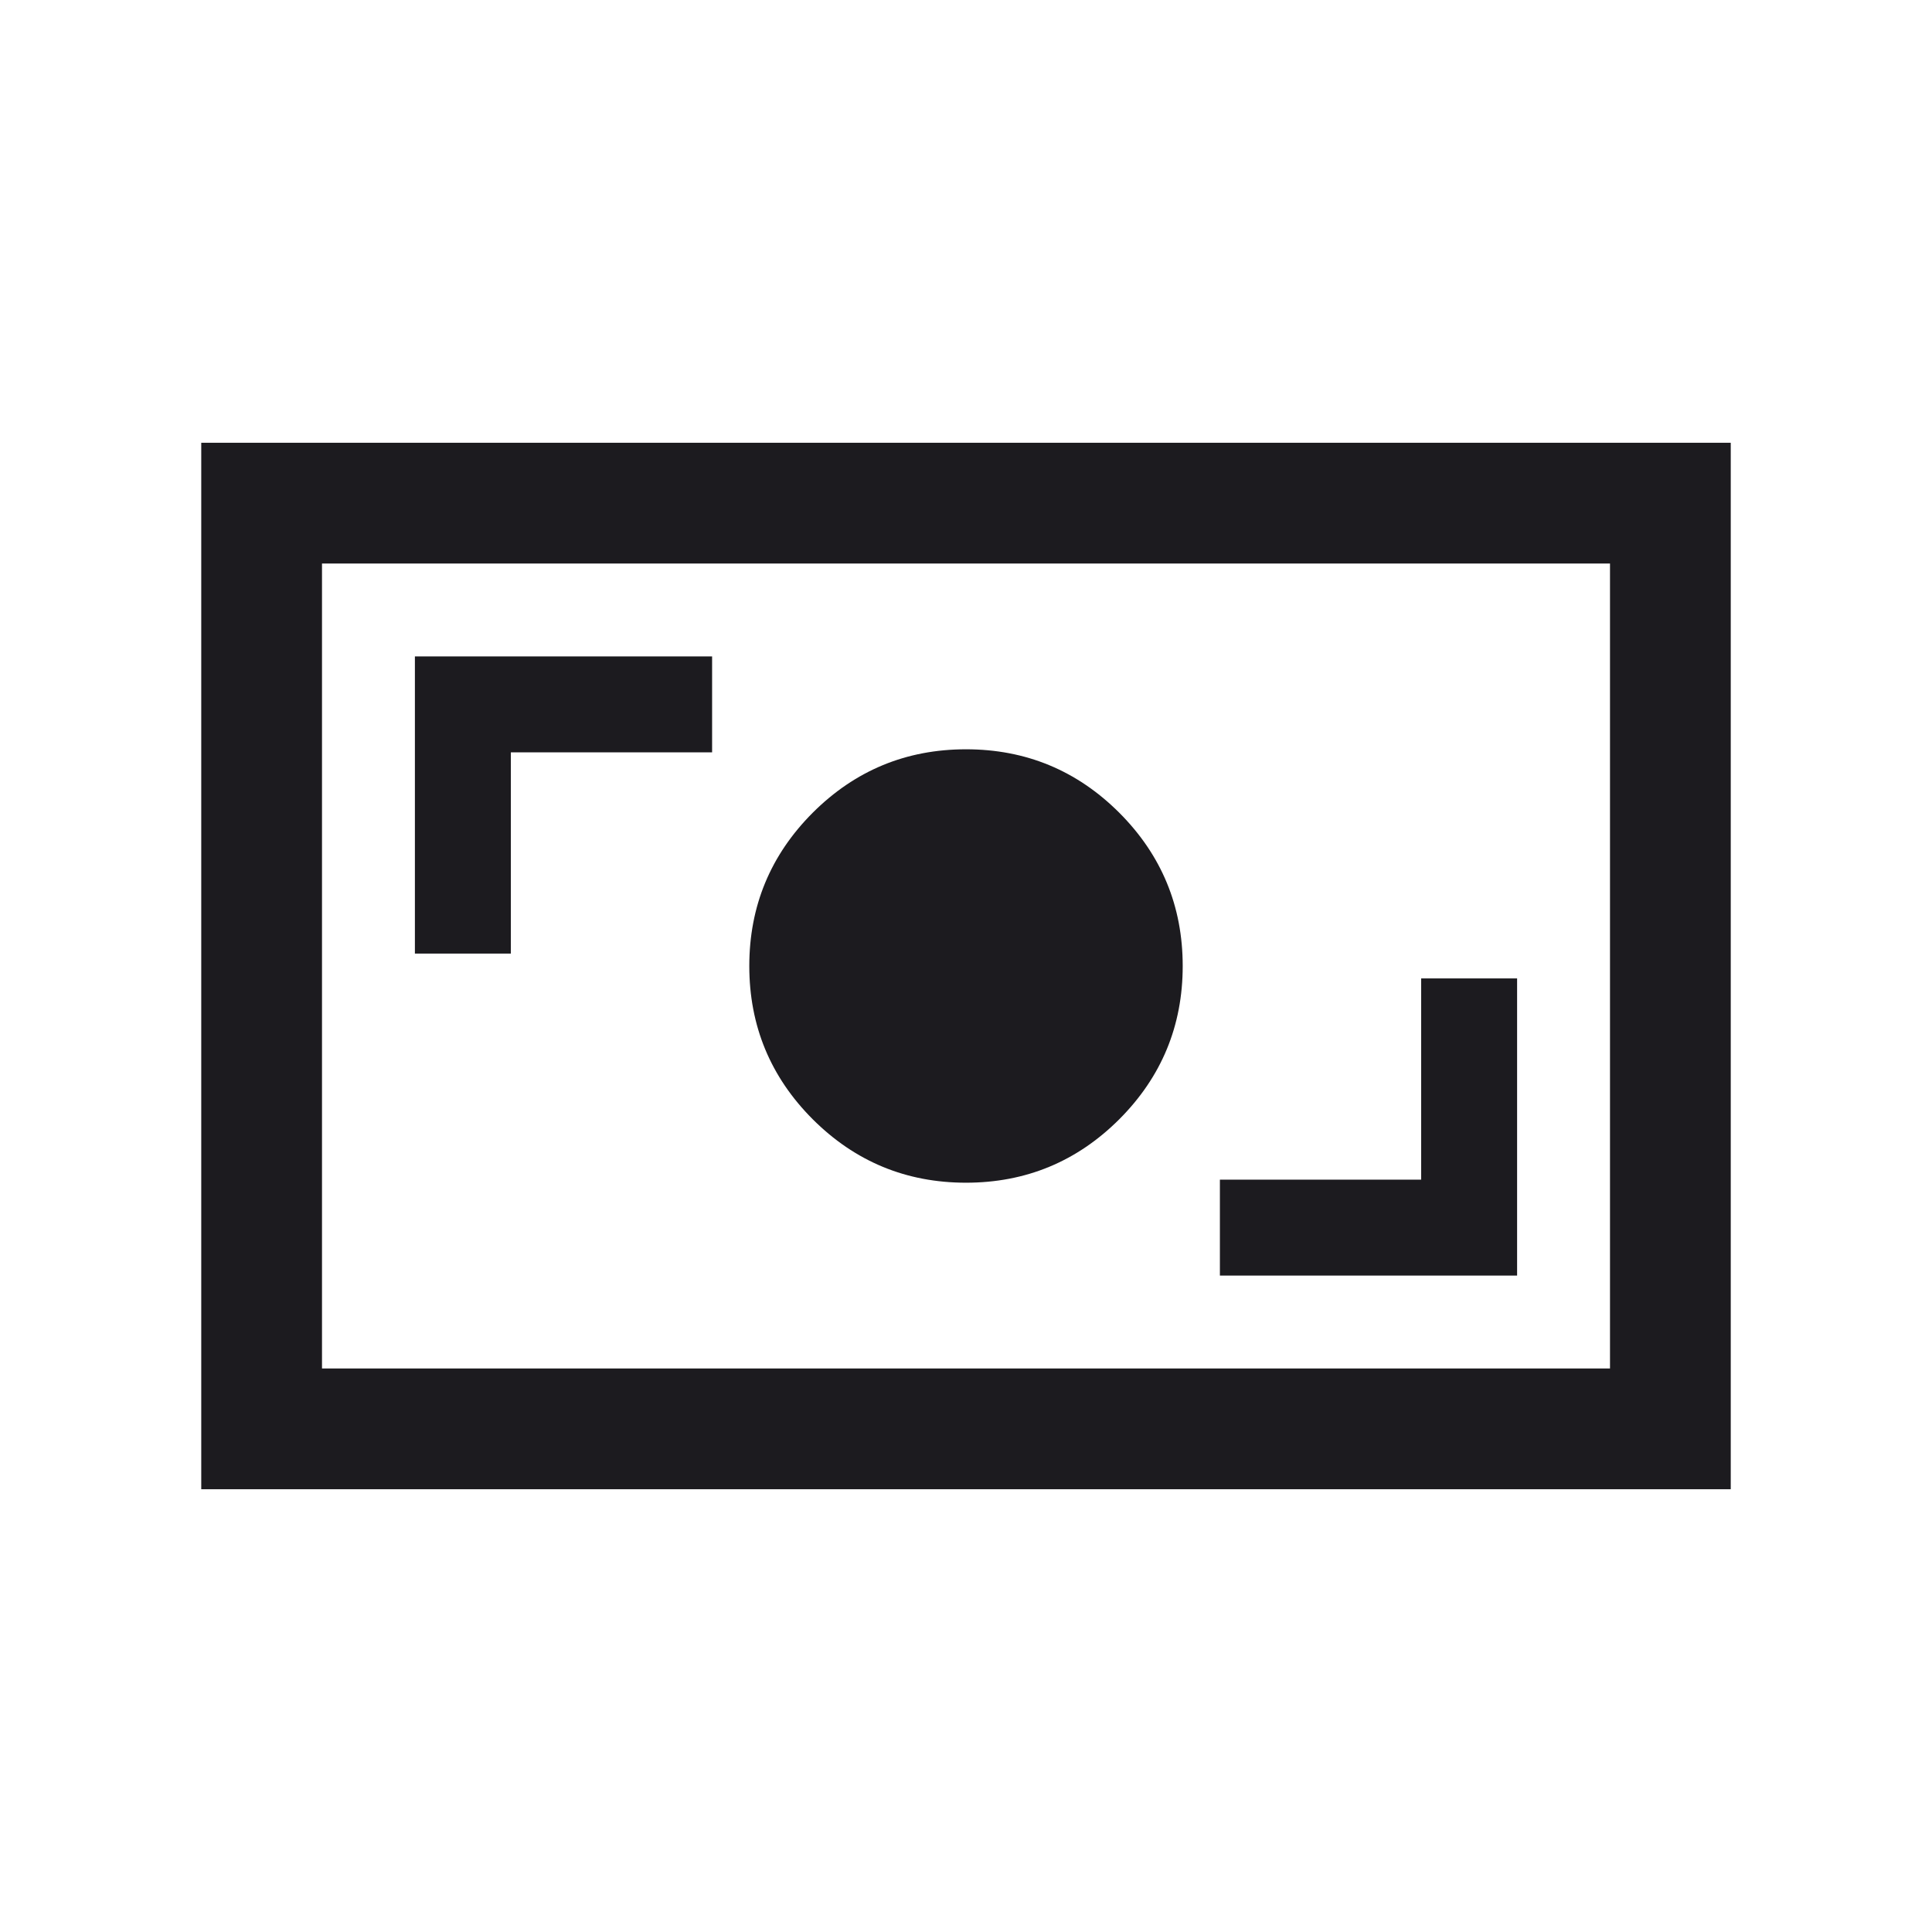
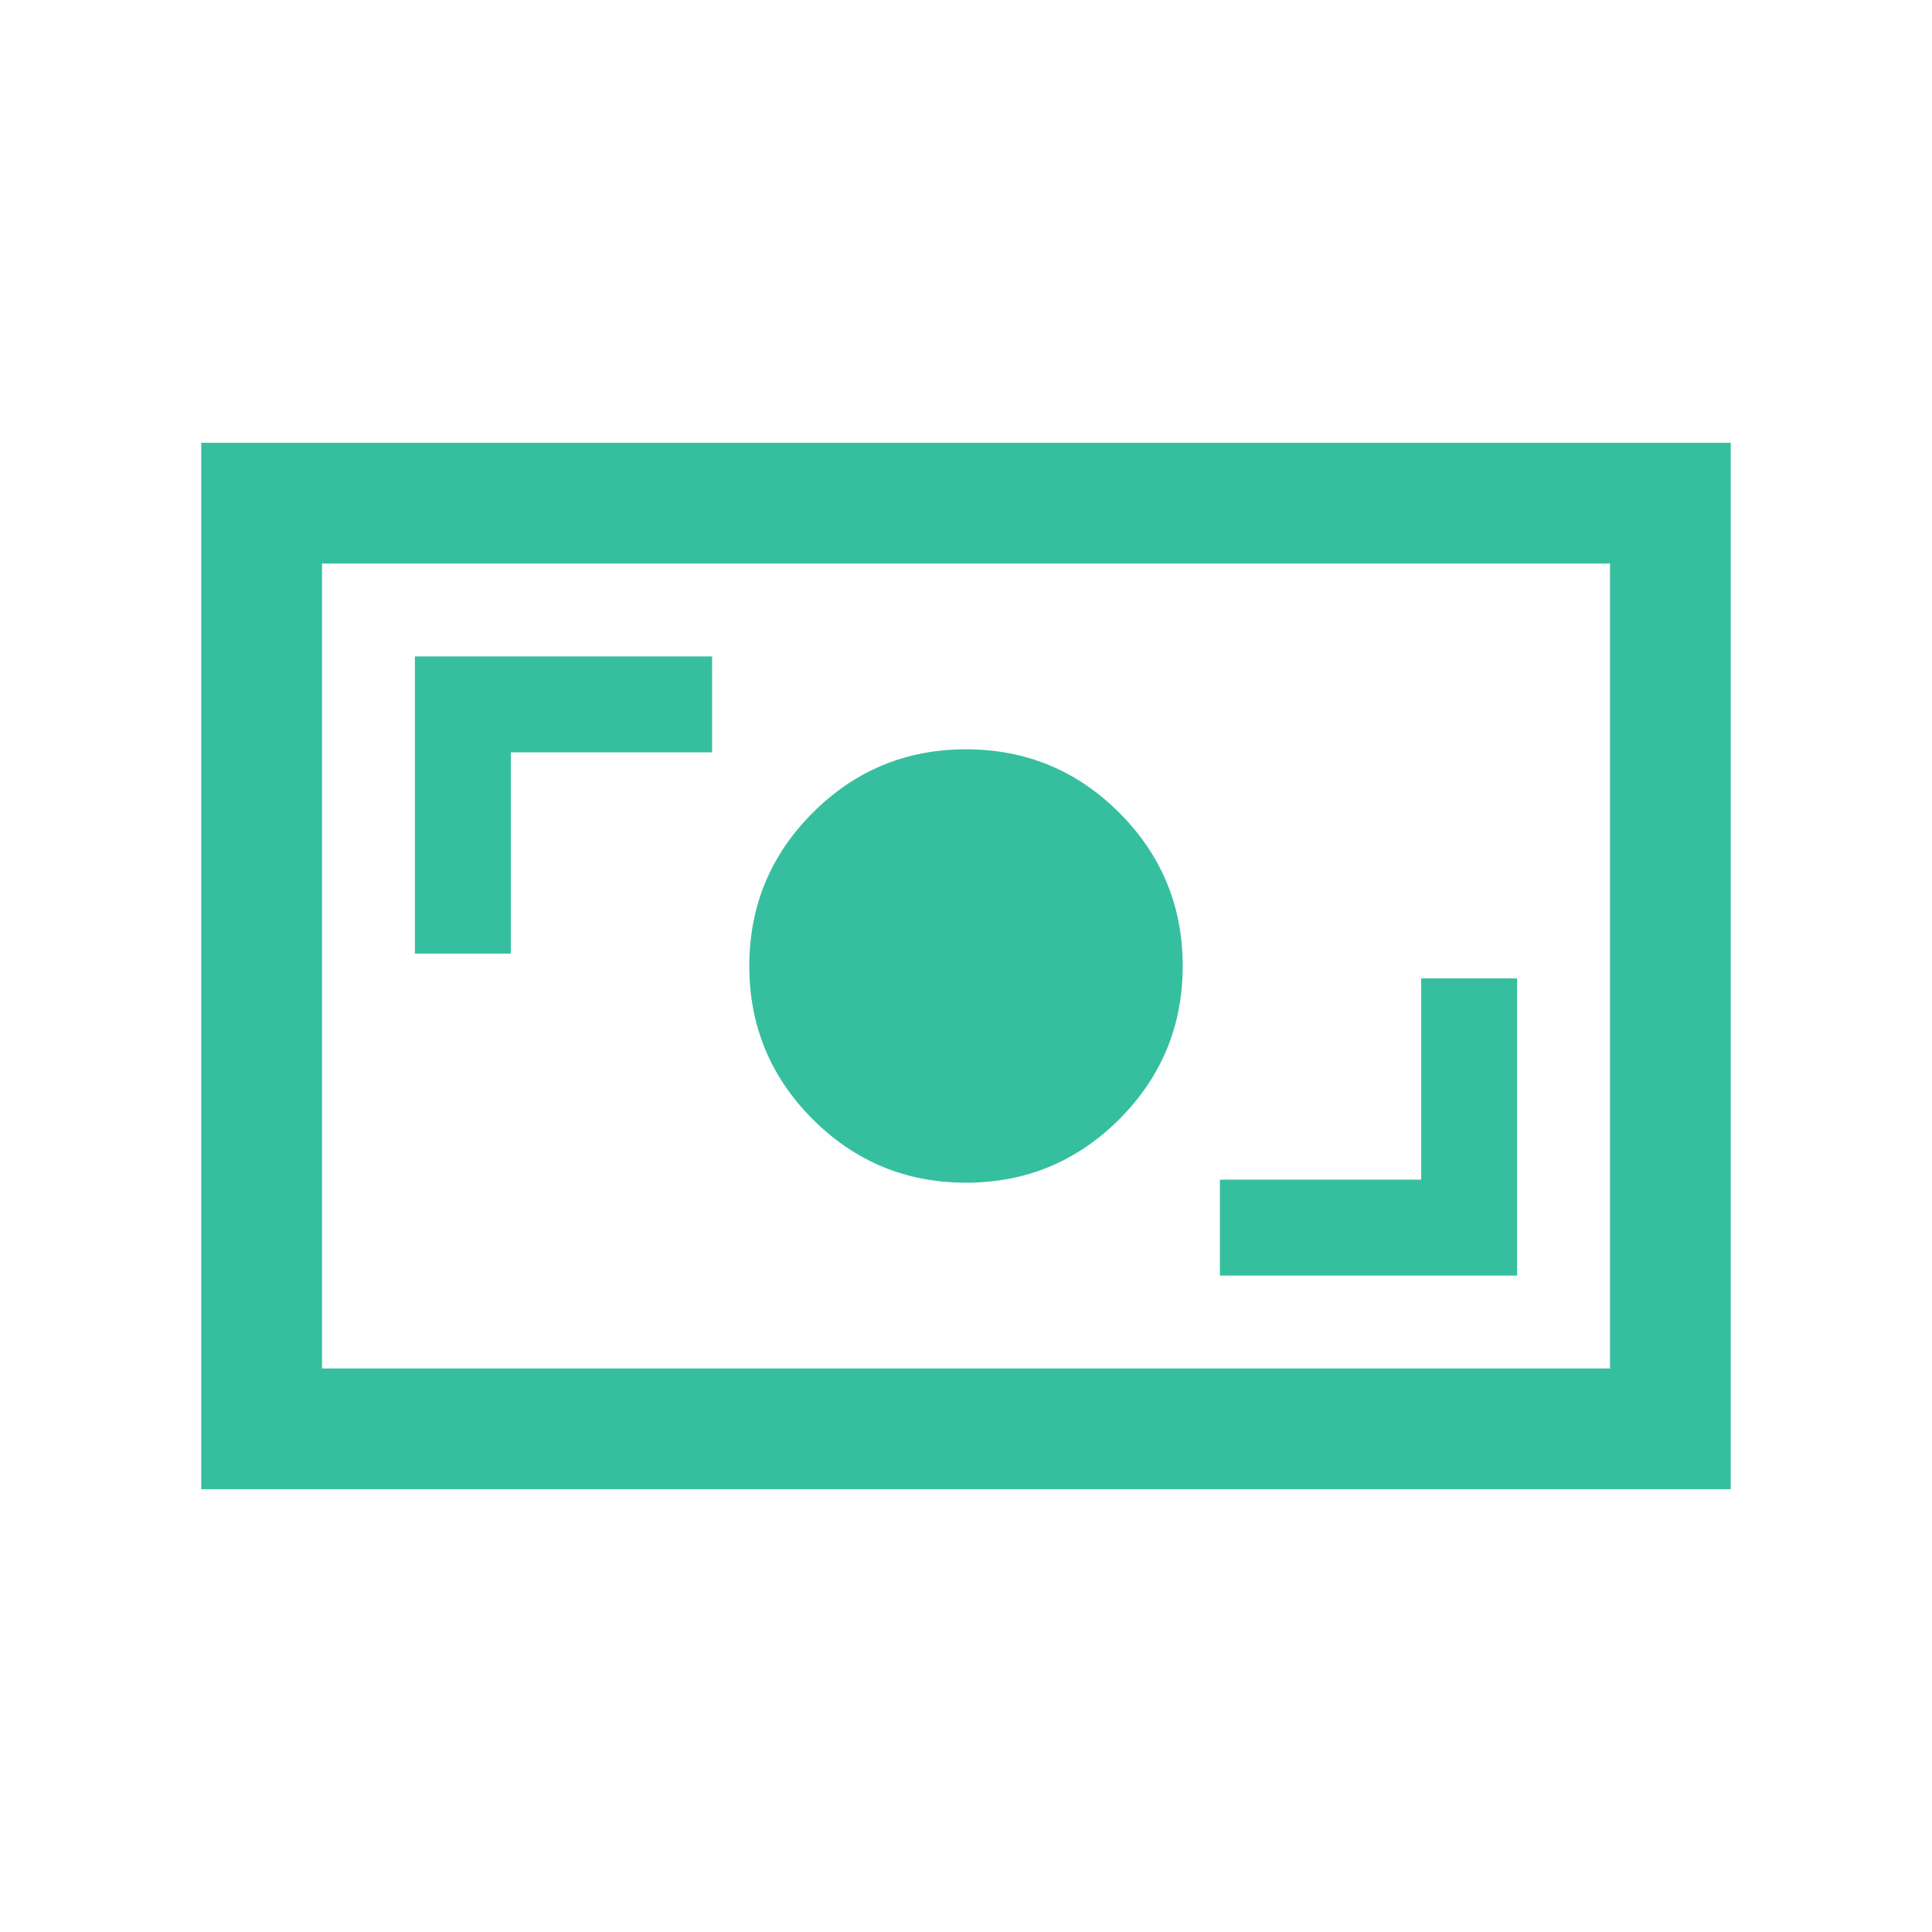
<svg xmlns="http://www.w3.org/2000/svg" width="24" height="24" viewBox="0 0 24 24" fill="none">
  <mask id="mask0_136_263" style="mask-type:alpha" maskUnits="userSpaceOnUse" x="0" y="0" width="24" height="24">
    <rect width="24" height="24" fill="#D9D9D9" />
  </mask>
  <g mask="url(#mask0_136_263)">
-     <path d="M15.154 15.846H18.846V12.154H17.654V14.654H15.154V15.846ZM12 14.692C12.743 14.692 13.378 14.429 13.904 13.904C14.429 13.378 14.692 12.743 14.692 12C14.692 11.257 14.429 10.622 13.904 10.096C13.378 9.571 12.743 9.308 12 9.308C11.257 9.308 10.622 9.571 10.096 10.096C9.571 10.622 9.308 11.257 9.308 12C9.308 12.743 9.571 13.378 10.096 13.904C10.622 14.429 11.257 14.692 12 14.692ZM5.154 11.846H6.346V9.346H8.846V8.154H5.154V11.846ZM2.5 18.5V5.5H21.5V18.5H2.5ZM4 17H20V7H4V17Z" fill="#1C1B1F" />
+     <path d="M15.154 15.846H18.846V12.154H17.654V14.654H15.154V15.846ZM12 14.692C12.743 14.692 13.378 14.429 13.904 13.904C14.429 13.378 14.692 12.743 14.692 12C14.692 11.257 14.429 10.622 13.904 10.096C13.378 9.571 12.743 9.308 12 9.308C11.257 9.308 10.622 9.571 10.096 10.096C9.571 10.622 9.308 11.257 9.308 12C9.308 12.743 9.571 13.378 10.096 13.904C10.622 14.429 11.257 14.692 12 14.692ZM5.154 11.846H6.346V9.346H8.846V8.154H5.154V11.846ZM2.5 18.5V5.5H21.5V18.5H2.5ZM4 17H20V7H4V17Z" fill="#36BF9F" />
  </g>
</svg>
